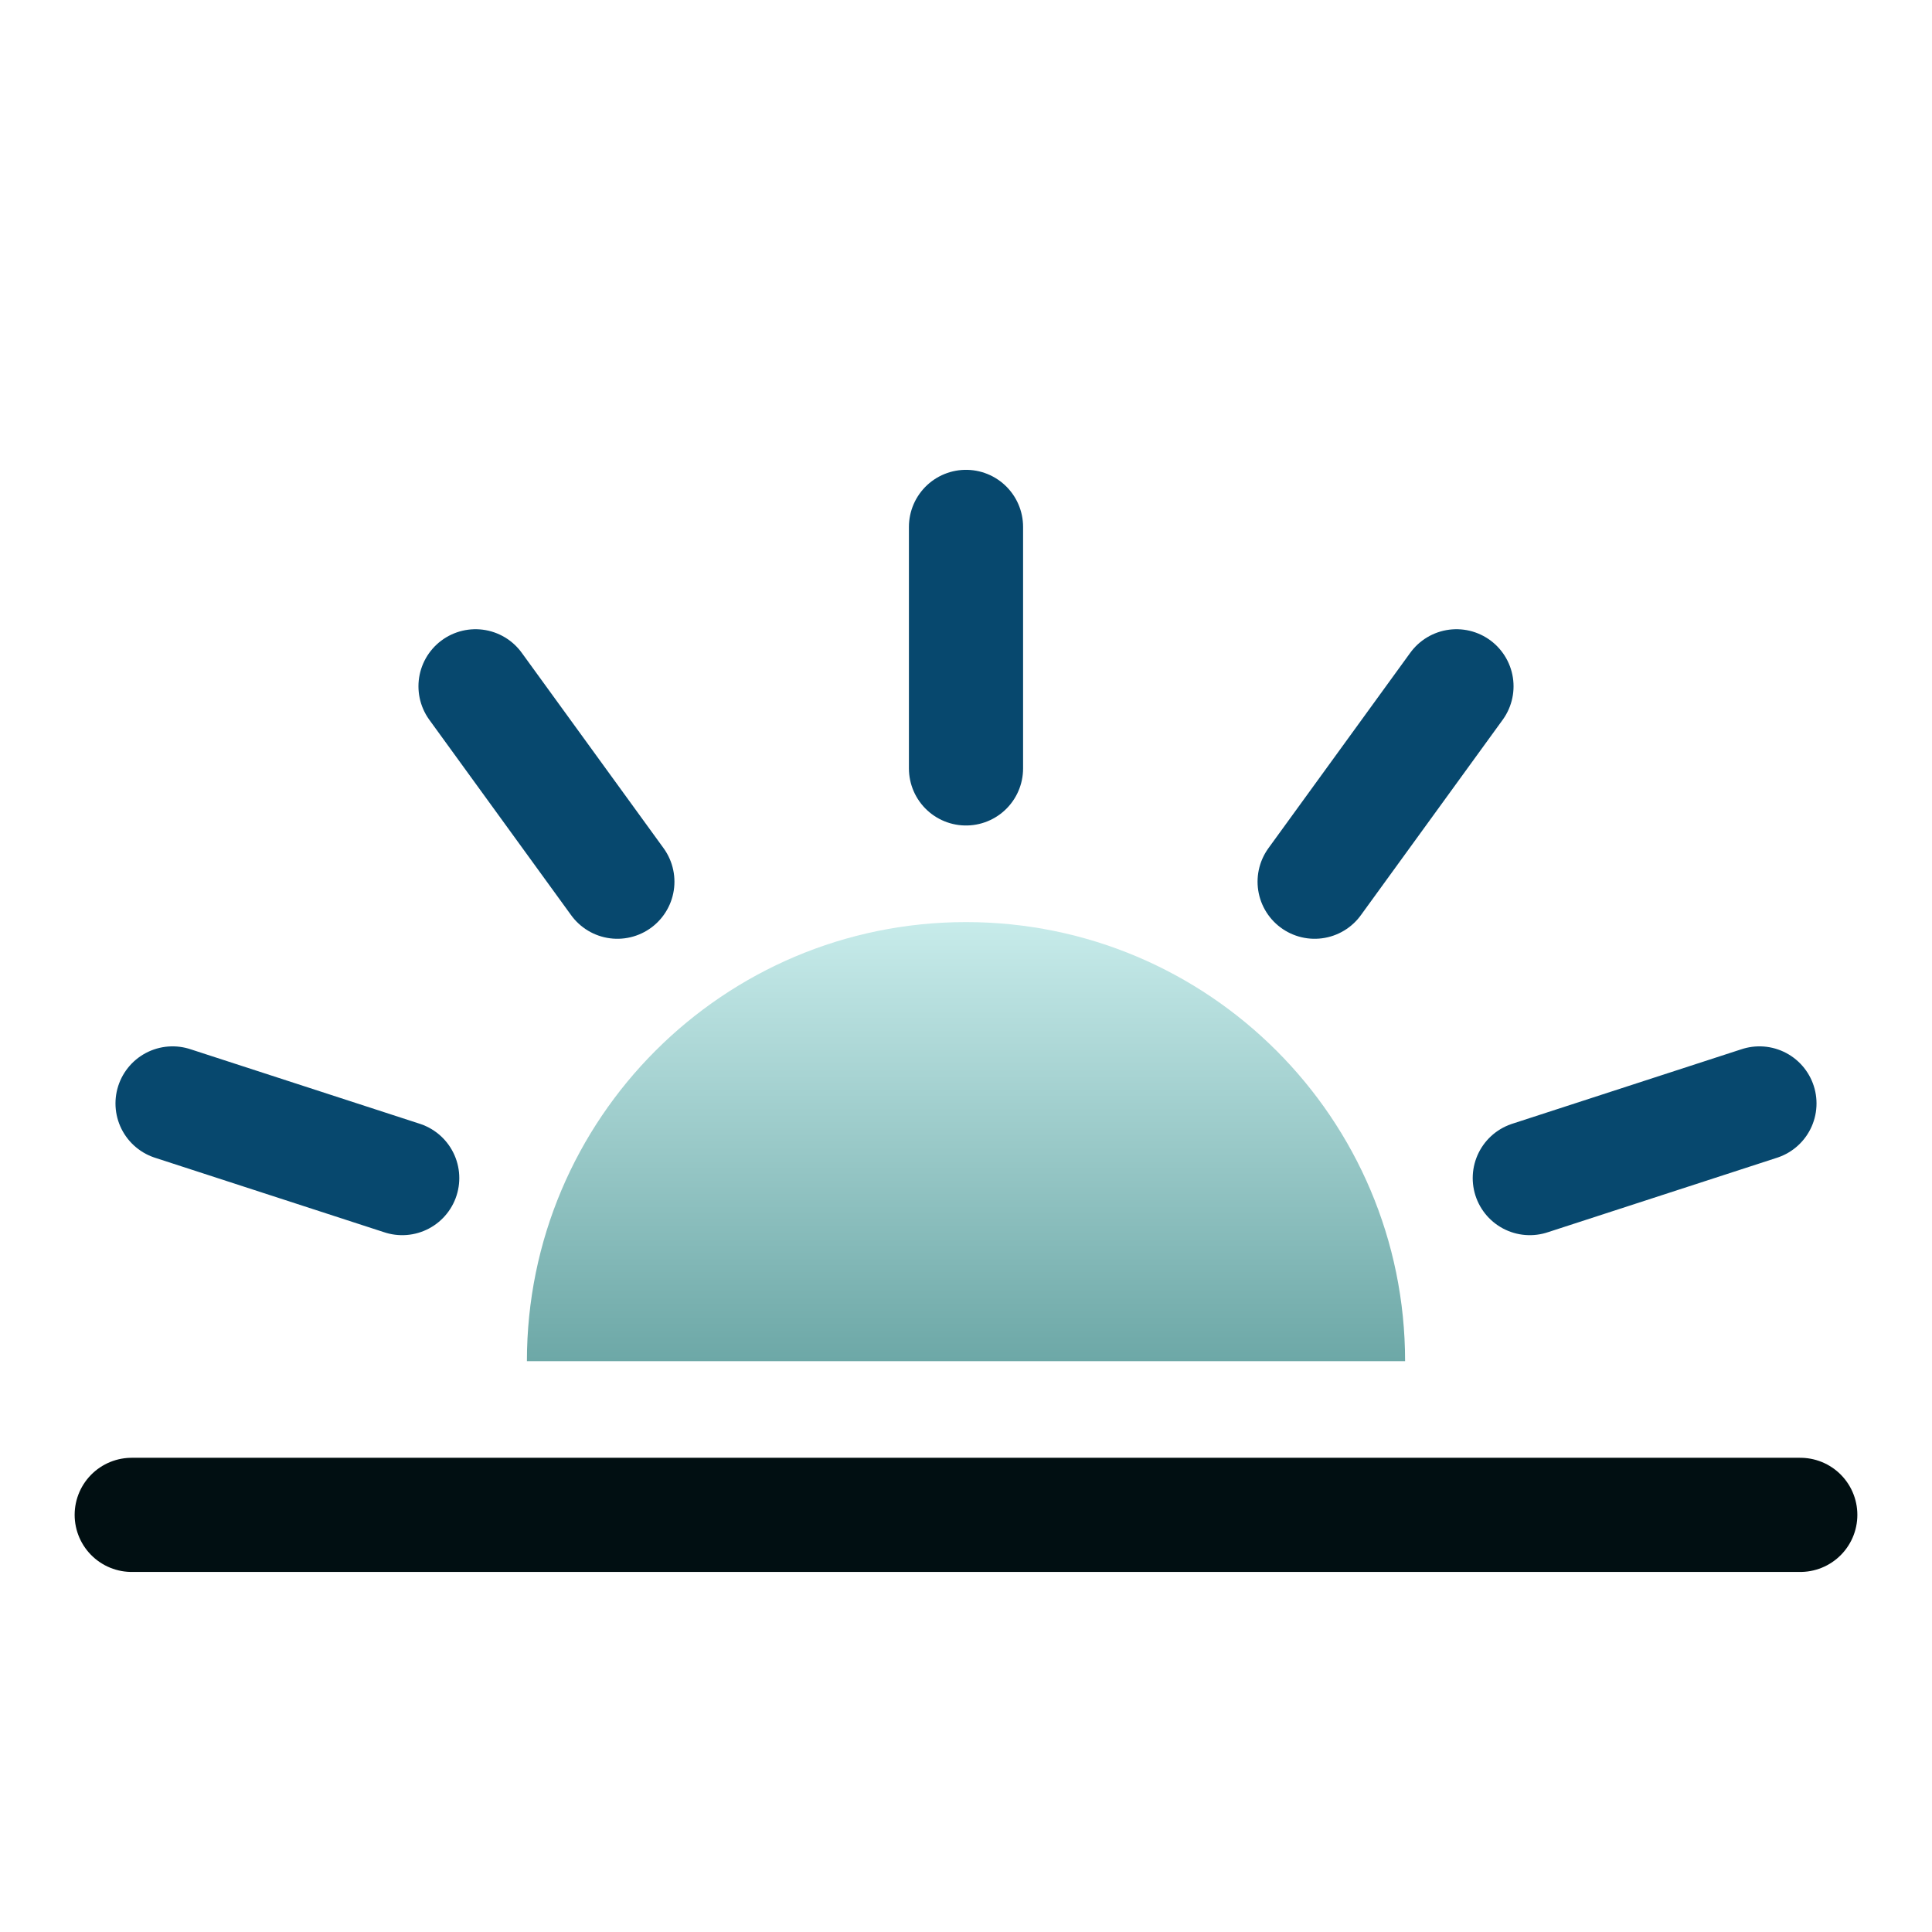
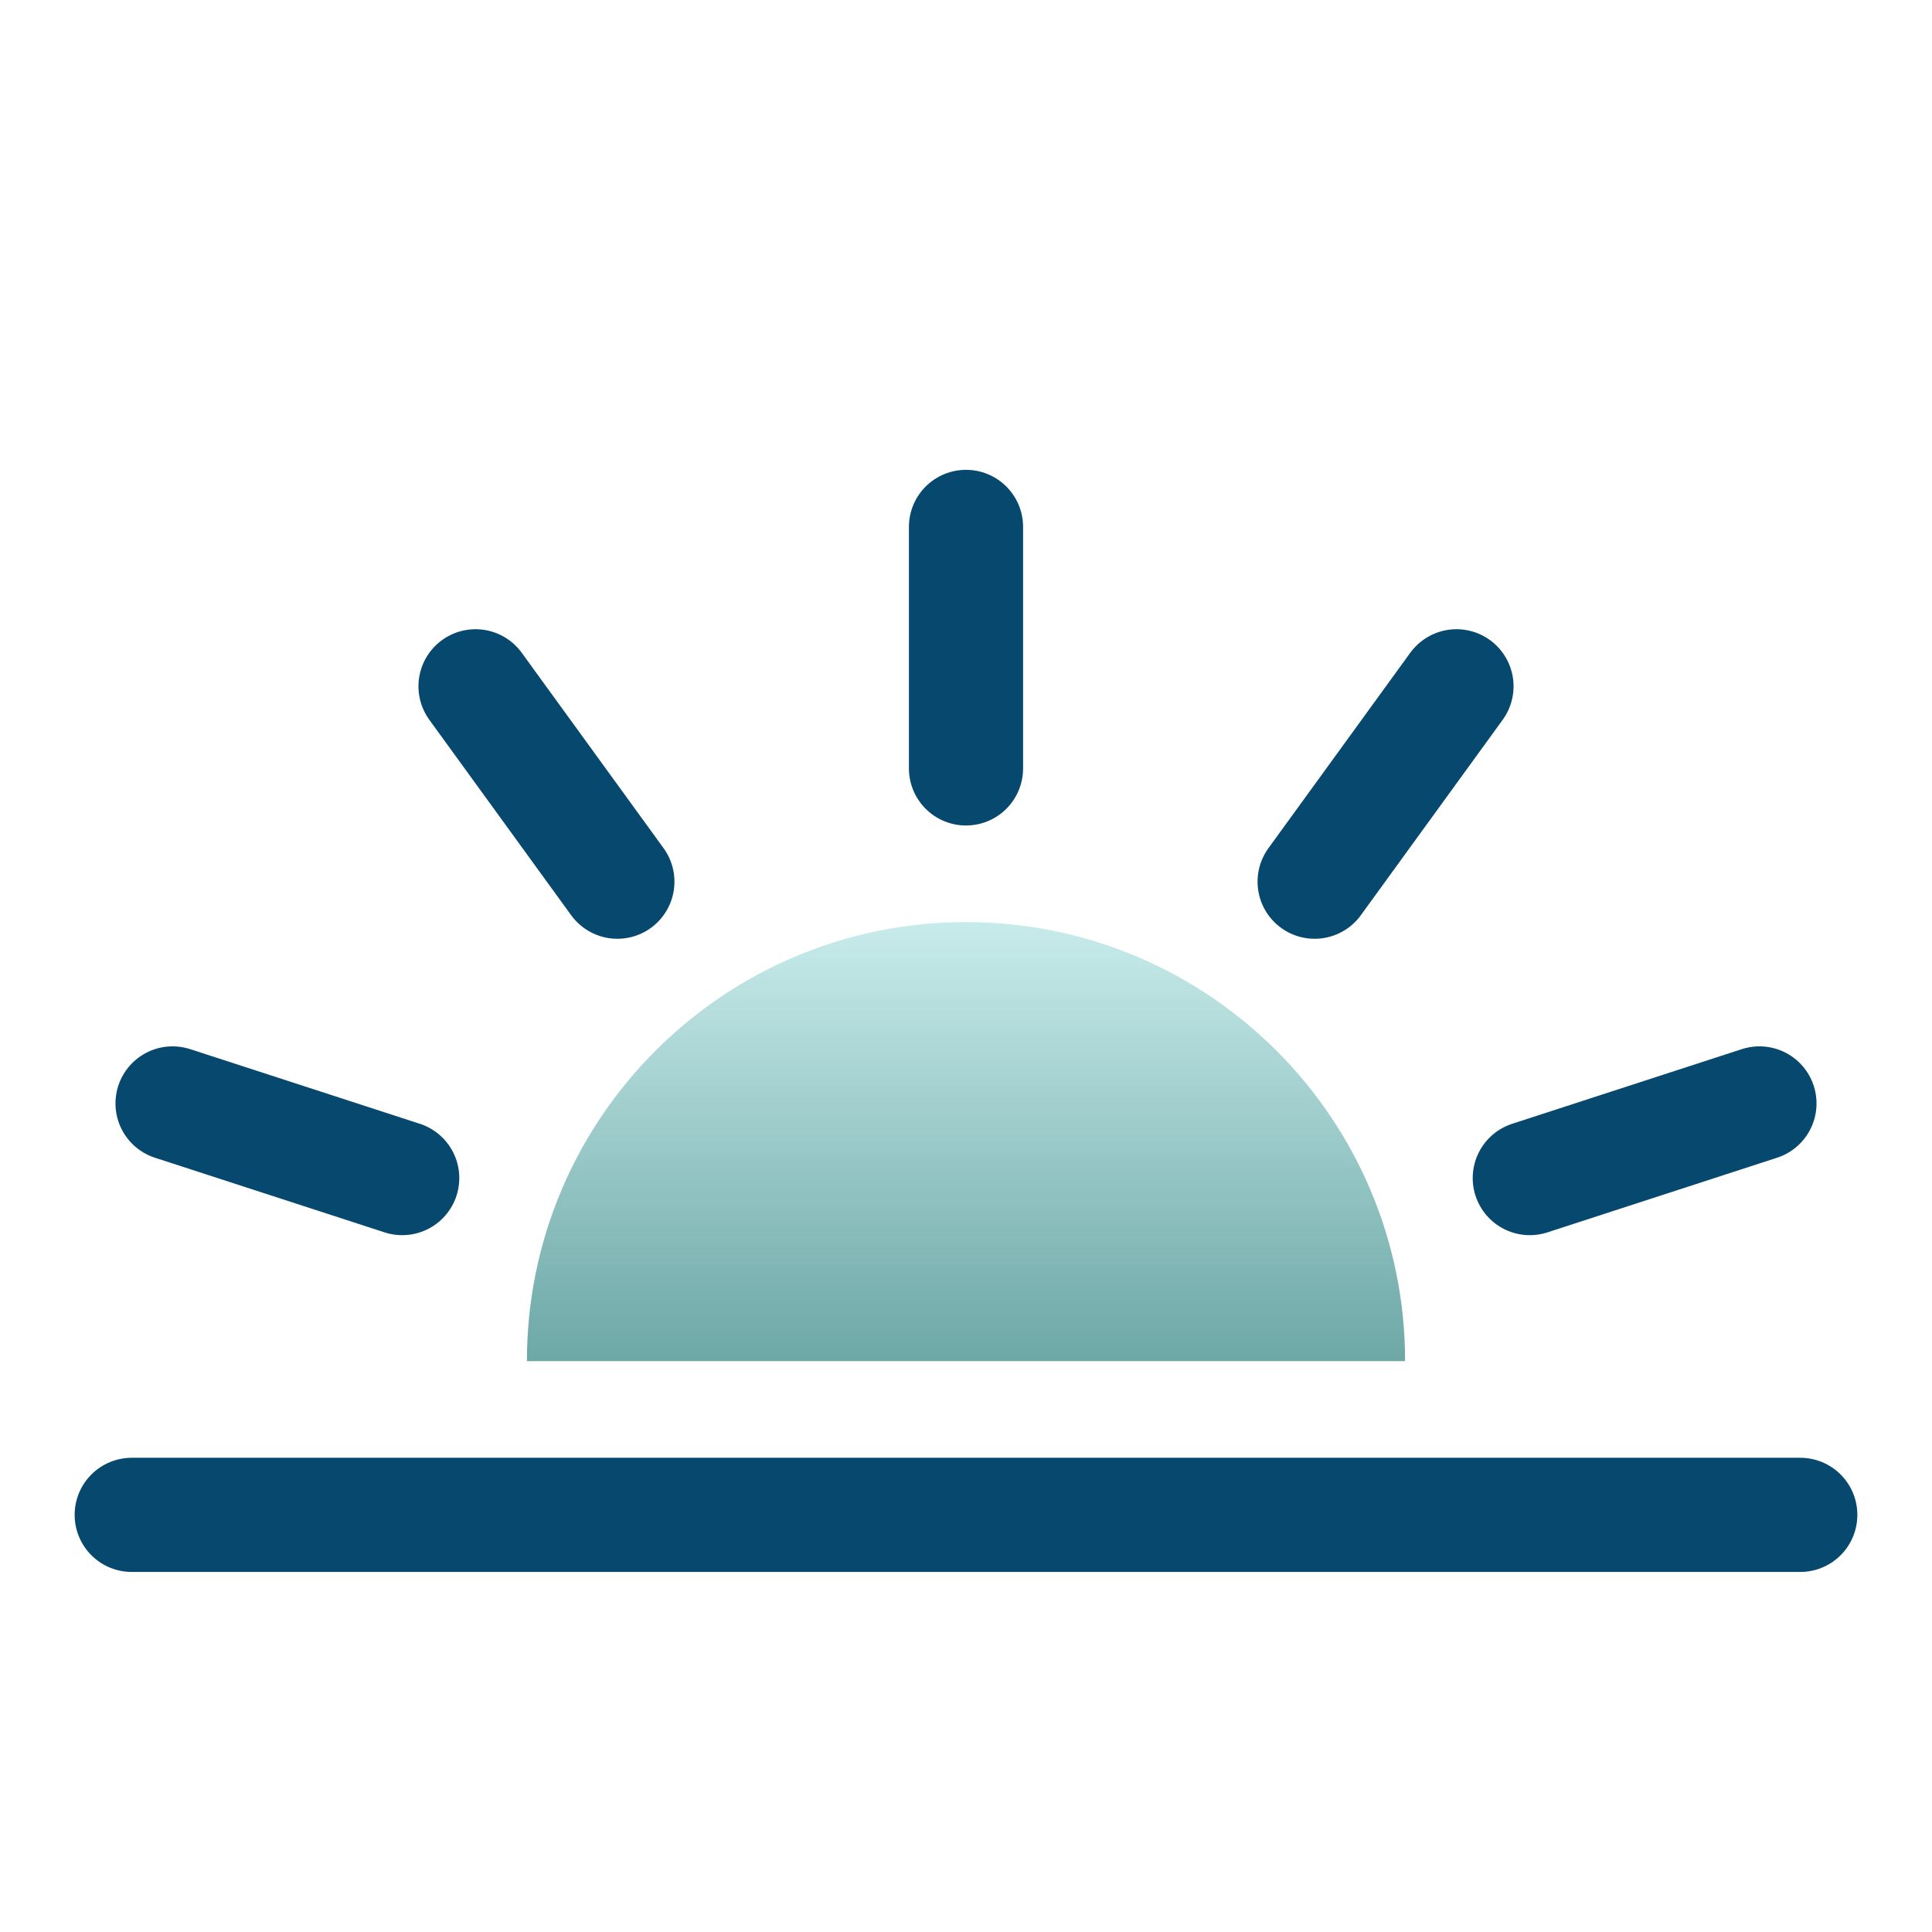
<svg xmlns="http://www.w3.org/2000/svg" viewBox="2 -6 44 44">
  <defs>
    <linearGradient id="g" x1="0" y1="0" x2="0" y2="1">
      <stop offset="0" stop-color="#c7ebea" />
      <stop offset=".5" stop-color="#6da8a7" />
      <stop offset="1" stop-color="#07486e" />
    </linearGradient>
    <clipPath id="c">
      <rect x="0" y="0" width="48" height="25" />
    </clipPath>
  </defs>
  <g stroke="#07486e" stroke-width="2.6" stroke-linecap="round">
    <line x1="11.16" y1="20.83" x2="5.93" y2="19.13" />
    <line x1="16.06" y1="14.08" x2="12.83" y2="9.63" />
    <line x1="24" y1="11.5" x2="24" y2="6" />
    <line x1="31.94" y1="14.08" x2="35.17" y2="9.63" />
    <line x1="36.84" y1="20.83" x2="42.07" y2="19.13" />
  </g>
  <g clip-path="url(#c)">
    <circle cx="24" cy="25" r="10" fill="url(#g)" />
  </g>
-   <line x1="5" y1="28.5" x2="43" y2="28.5" stroke="#010f12" stroke-width="2.6" stroke-linecap="round" />
+   <line x1="5" y1="28.5" x2="43" y2="28.5" stroke="#07486e" stroke-width="2.6" stroke-linecap="round" />
</svg>
